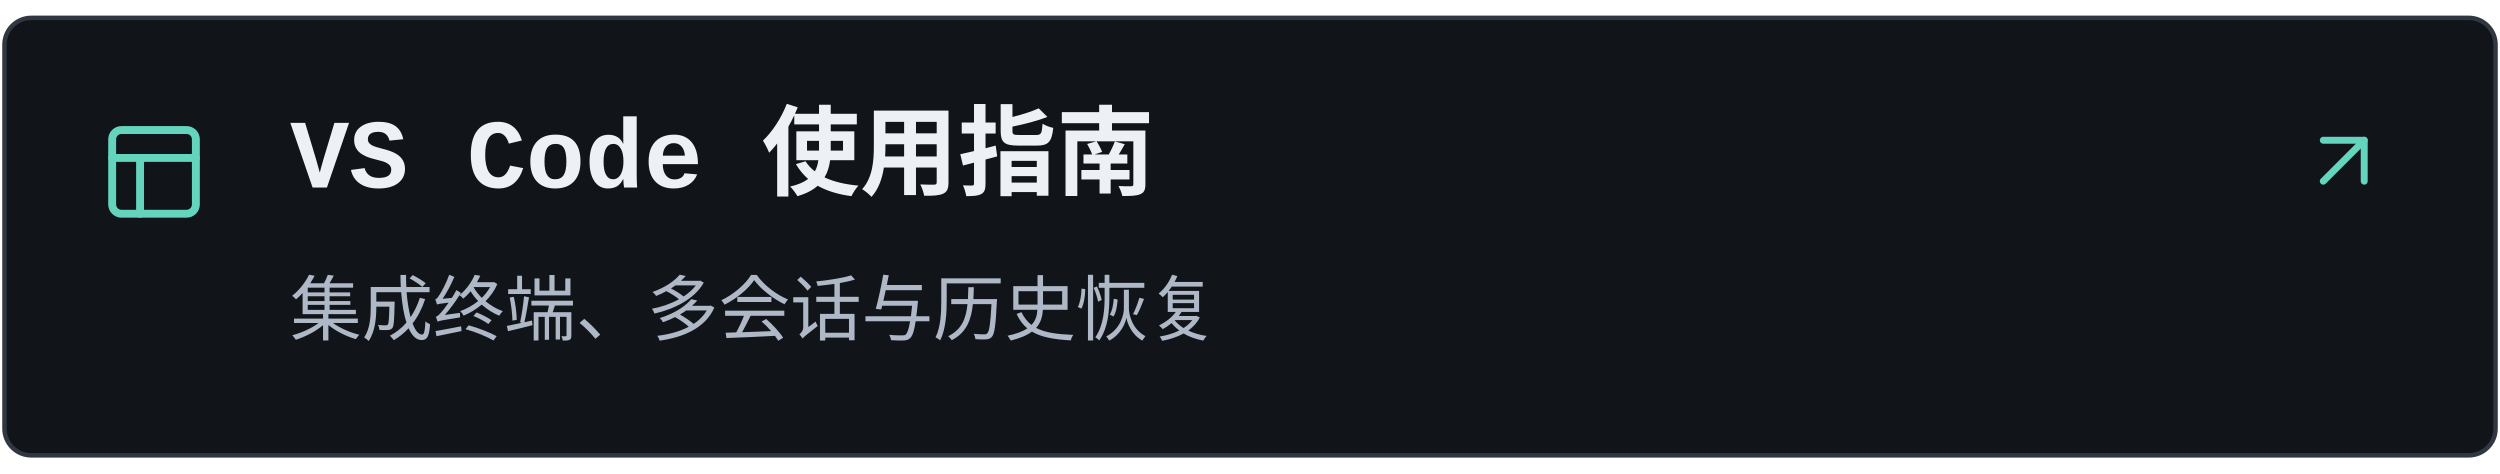
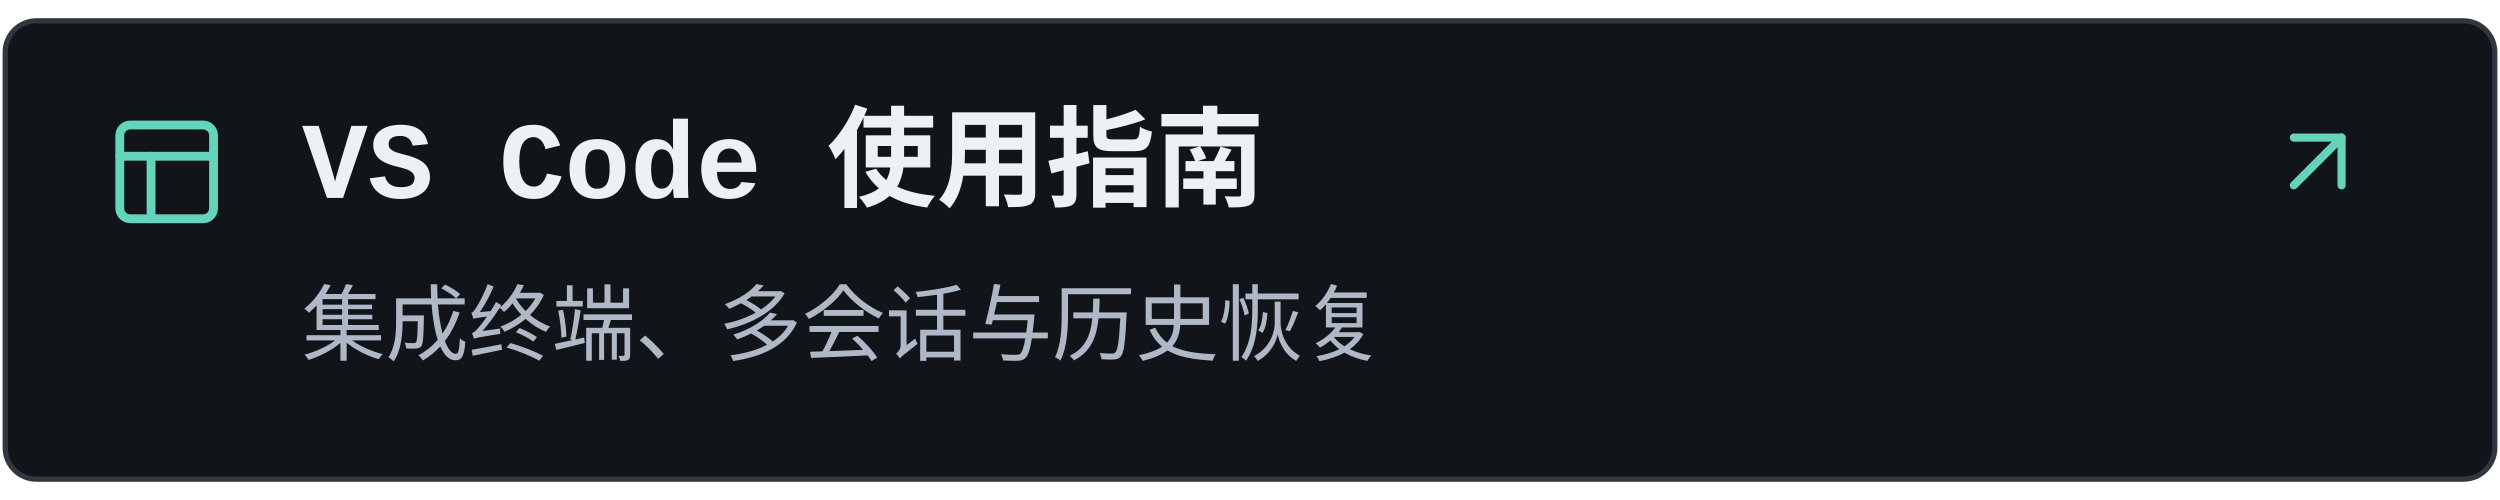
- <svg xmlns="http://www.w3.org/2000/svg" width="560" height="106" viewBox="0 0 560 106" role="img" aria-labelledby="title desc">
+ <svg xmlns="http://www.w3.org/2000/svg" width="480" height="96" viewBox="0 0 480 96" role="img" aria-labelledby="title desc">
  <style>
    text { font-family: "Cascadia Code","SFMono-Regular",Consolas,"Liberation Mono","Microsoft YaHei",monospace; letter-spacing: 0; }
    a:hover .tile { fill: #1b2028; }
    a:focus-visible .tile { stroke: #8bb6fb; stroke-width: 3; }
    
  </style>
  <a href="https://github.com/says693/dsh-TUI-693/blob/main/docs/vscode.md">
-     <rect class="tile" x="1" y="4" width="558" height="98" rx="6" fill="#111519" stroke="#303741" />
-     <g transform="translate(22 26) scale(1.041667)" fill="none" stroke="#65d4bc" stroke-width="1.7" stroke-linecap="round" stroke-linejoin="round">
+     <rect class="tile" x="1" y="4" width="478" height="88" rx="6" fill="#111519" stroke="#303741" />
+     <g transform="translate(20 21) scale(1)" fill="none" stroke="#65d4bc" stroke-width="1.7" stroke-linecap="round" stroke-linejoin="round">
      <rect width="18" height="18" x="3" y="3" rx="2" />
      <path d="M3 9h18" />
      <path d="M9 21V9" />
    </g>
-     <text x="65" y="42" font-size="22" fill="#edf1f6" font-weight="600">VS Code 使用指南</text>
-     <text x="65" y="75" font-size="16" fill="#aeb8c6">集成终端、多会话与历史恢复</text>
-     <g transform="translate(514 25) scale(0.9166667)" fill="none" stroke="#65d4bc" stroke-width="1.7" stroke-linecap="round" stroke-linejoin="round">
+     <text x="58" y="38" font-size="21" fill="#edf1f6" font-weight="600">VS Code 使用指南</text>
+     <text x="58" y="68" font-size="16" fill="#aeb8c6">集成终端、多会话与历史恢复</text>
+     <g transform="translate(434 20) scale(0.9166667)" fill="none" stroke="#65d4bc" stroke-width="1.7" stroke-linecap="round" stroke-linejoin="round">
      <path d="M7 7h10v10" />
      <path d="M7 17 17 7" />
    </g>
  </a>
</svg>
